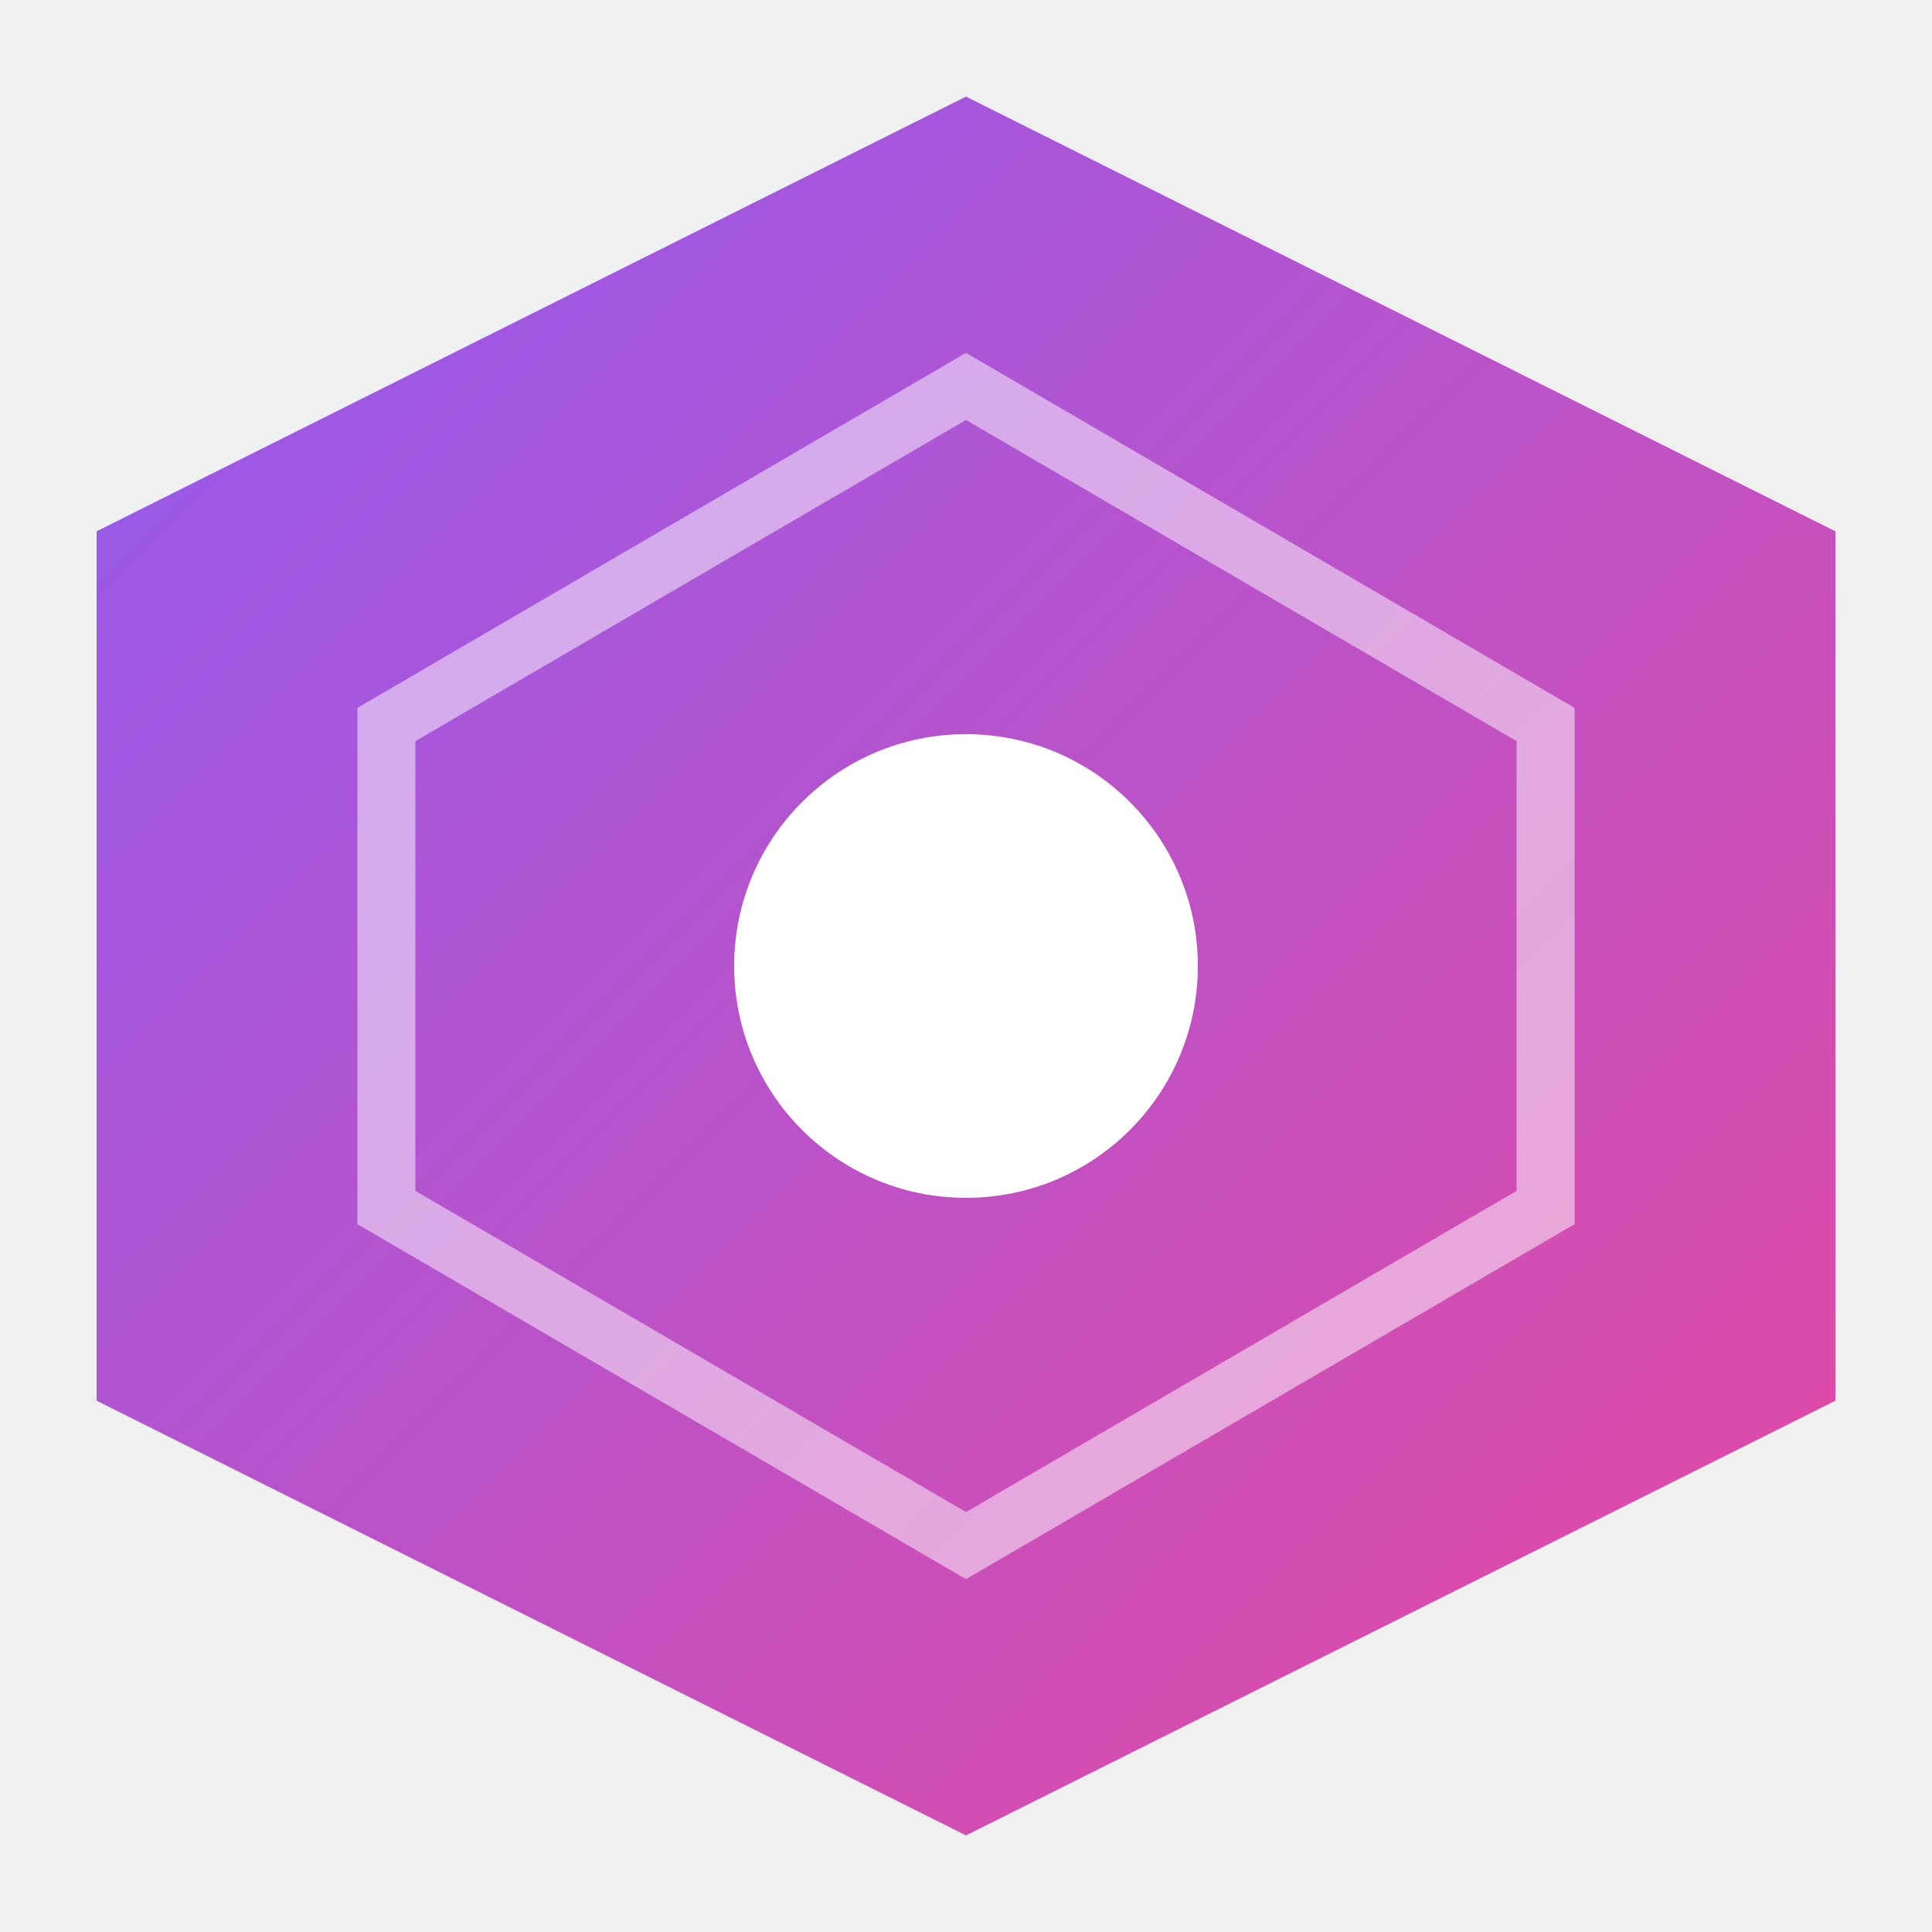
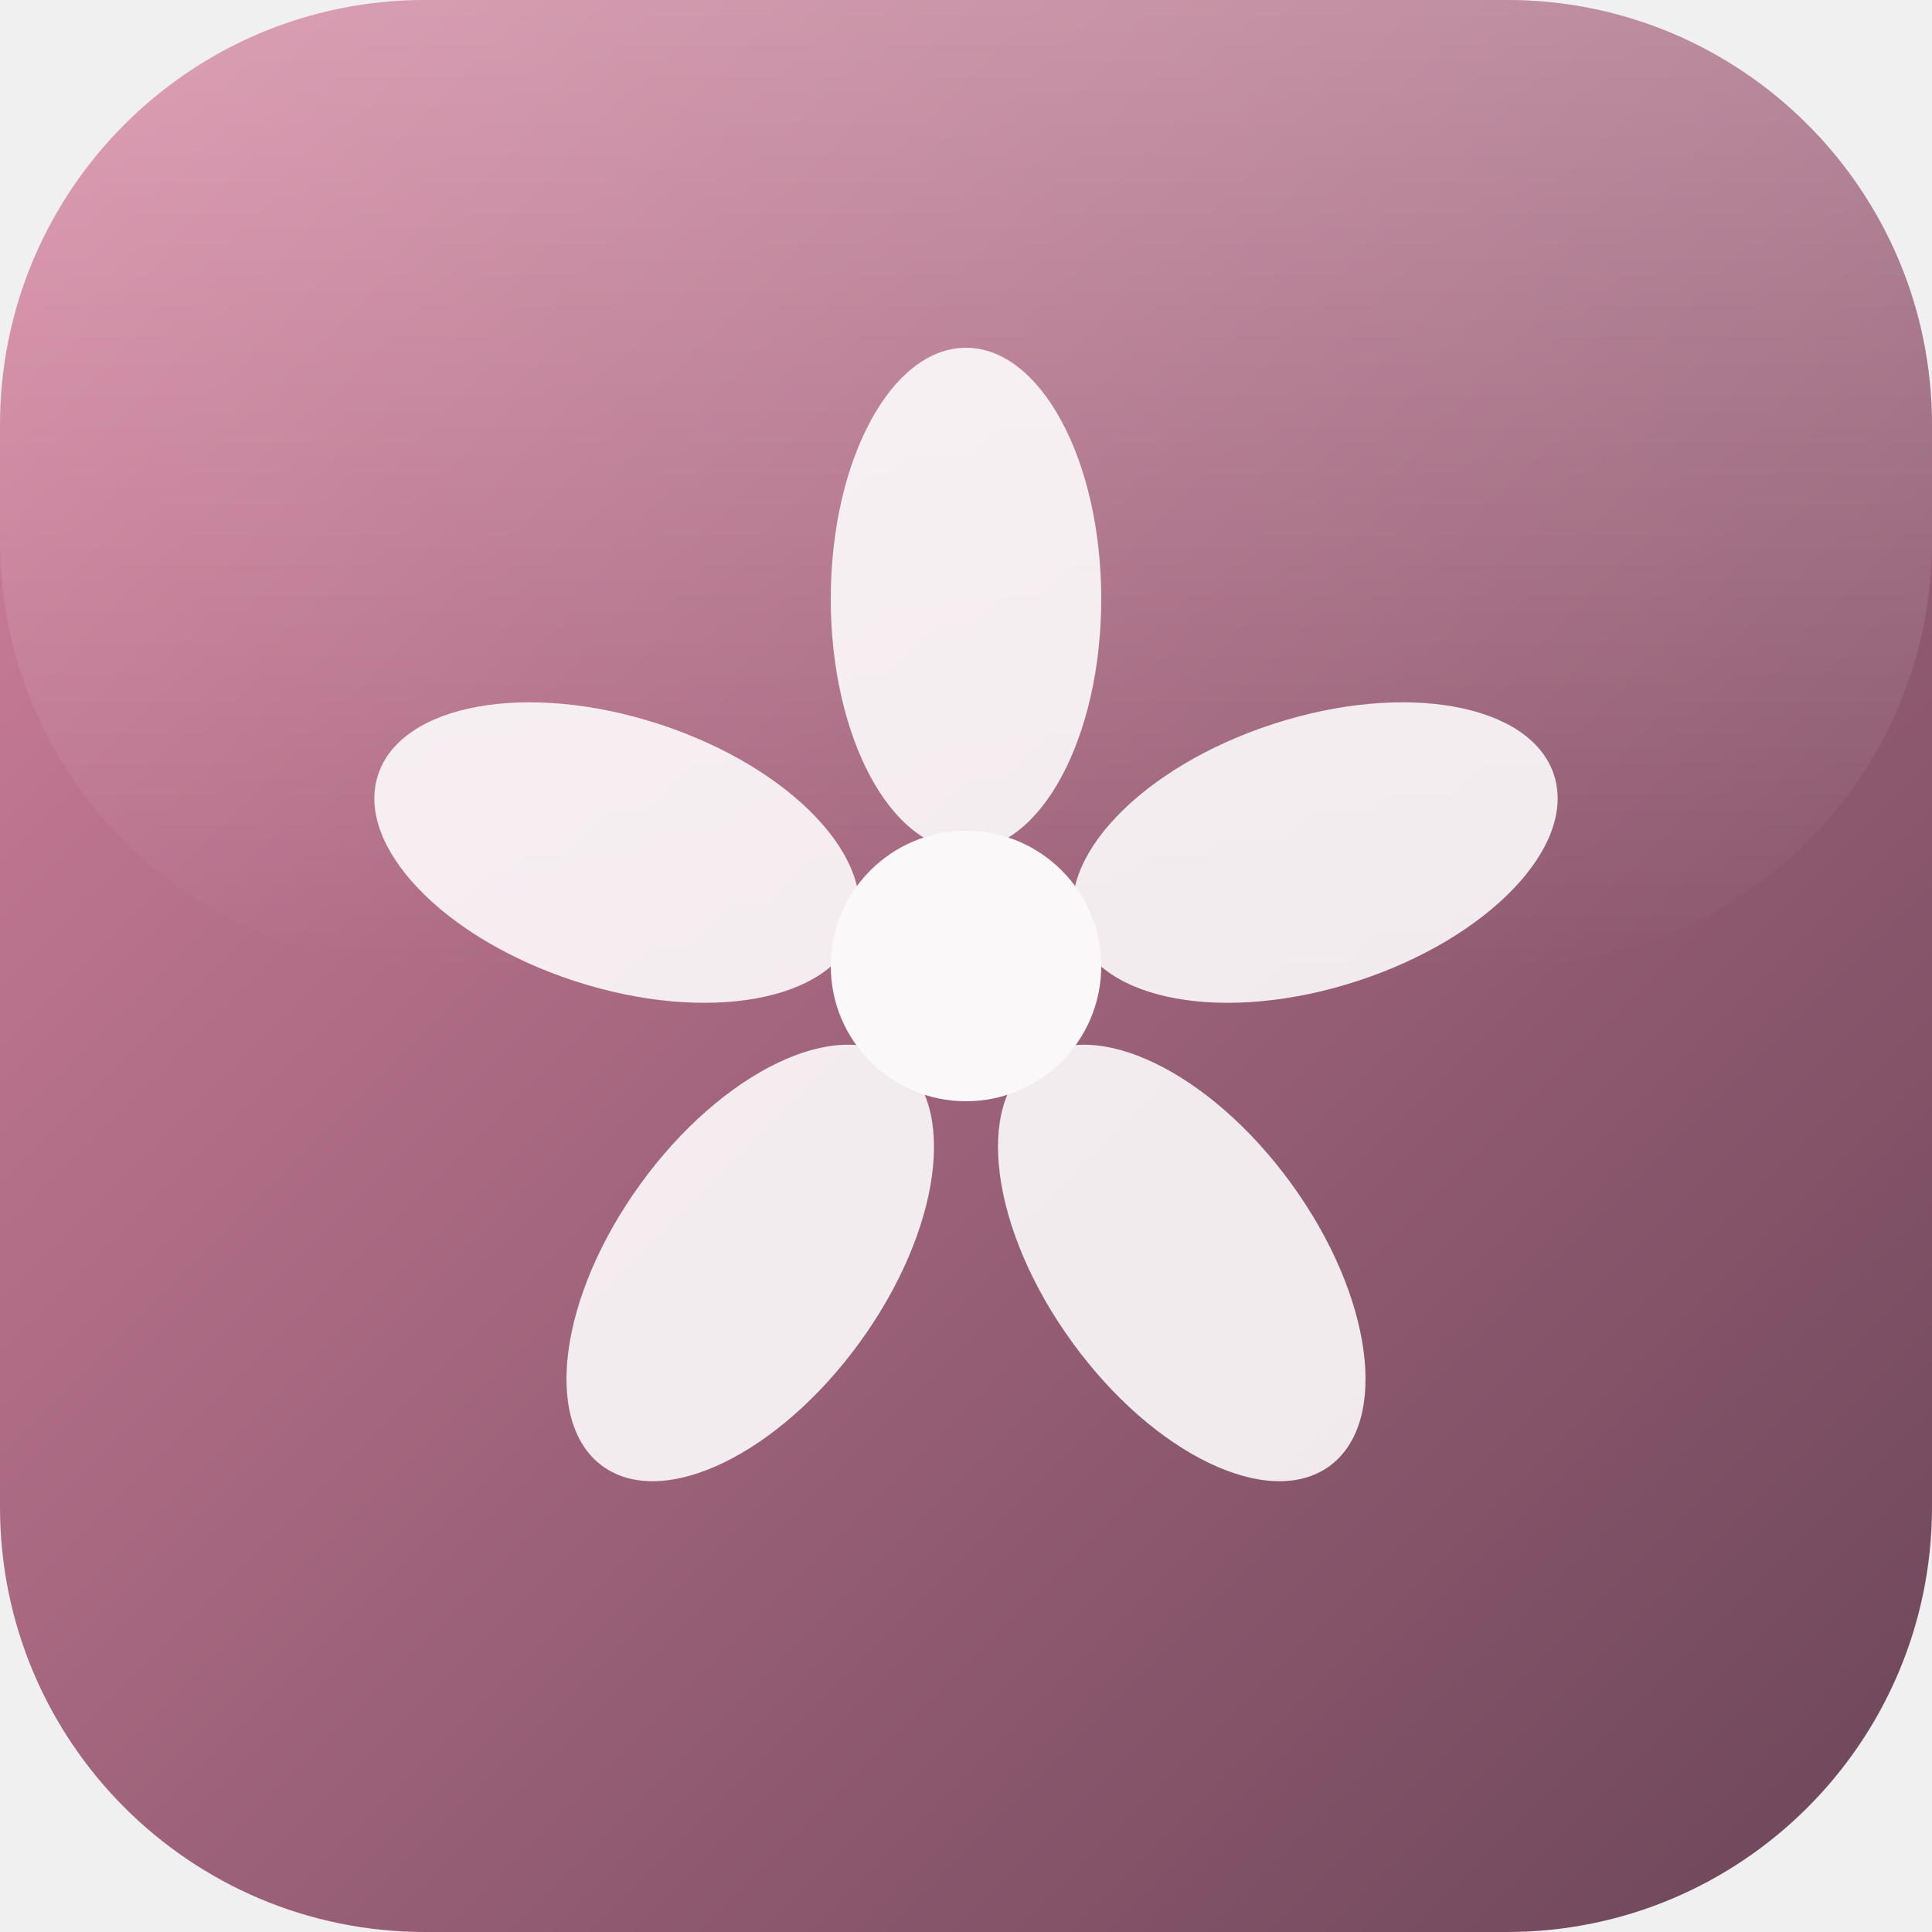
<svg xmlns="http://www.w3.org/2000/svg" viewBox="0 0 100 100">
  <defs>
-     <linearGradient id="g1" x1="0" y1="0" x2="100" y2="100" gradientUnits="userSpaceOnUse">
-       <stop offset="0%" stop-color="#8b5cf6" />
-       <stop offset="100%" stop-color="#ec4899" />
+     <linearGradient id="bg" x1="0" y1="0" x2="100" y2="100" gradientUnits="userSpaceOnUse">
+       <stop offset="0%" stop-color="#D4829E" />
+       <stop offset="100%" stop-color="#6B4558" />
    </linearGradient>
+     <linearGradient id="glow" x1="0" y1="0" x2="0" y2="1">
+       <stop offset="0%" stop-color="white" stop-opacity="0.25" />
+       <stop offset="100%" stop-color="white" stop-opacity="0" />
+     </linearGradient>
+     <clipPath id="squircle">
+       <path d="M50,2 C74,2 98,26 98,50 C98,74 74,98 50,98 C26,98 2,74 2,50 C2,26 26,2 50,2 Z" />
+     </clipPath>
  </defs>
-   <polygon points="50,5 95,27.5 95,72.5 50,95 5,72.5 5,27.5" fill="url(#g1)" />
-   <polygon points="50,20 80,37.5 80,62.5 50,80 20,62.5 20,37.5" fill="none" stroke="white" stroke-width="3" opacity="0.5" />
-   <circle cx="50" cy="50" r="12" fill="white" />
+   <rect width="100" height="100" rx="22" ry="22" fill="url(#bg)" />
+   <rect width="100" height="50" rx="22" ry="22" fill="url(#glow)" />
+   <g transform="translate(50,50)" opacity="0.95">
+     <ellipse cx="0" cy="-19" rx="7" ry="13" fill="white" opacity="0.92" transform="rotate(0)" />
+     <ellipse cx="0" cy="-19" rx="7" ry="13" fill="white" opacity="0.92" transform="rotate(72)" />
+     <ellipse cx="0" cy="-19" rx="7" ry="13" fill="white" opacity="0.92" transform="rotate(144)" />
+     <ellipse cx="0" cy="-19" rx="7" ry="13" fill="white" opacity="0.92" transform="rotate(216)" />
+     <ellipse cx="0" cy="-19" rx="7" ry="13" fill="white" opacity="0.92" transform="rotate(288)" />
+     <circle cx="0" cy="0" r="7" fill="white" />
+   </g>
</svg>
